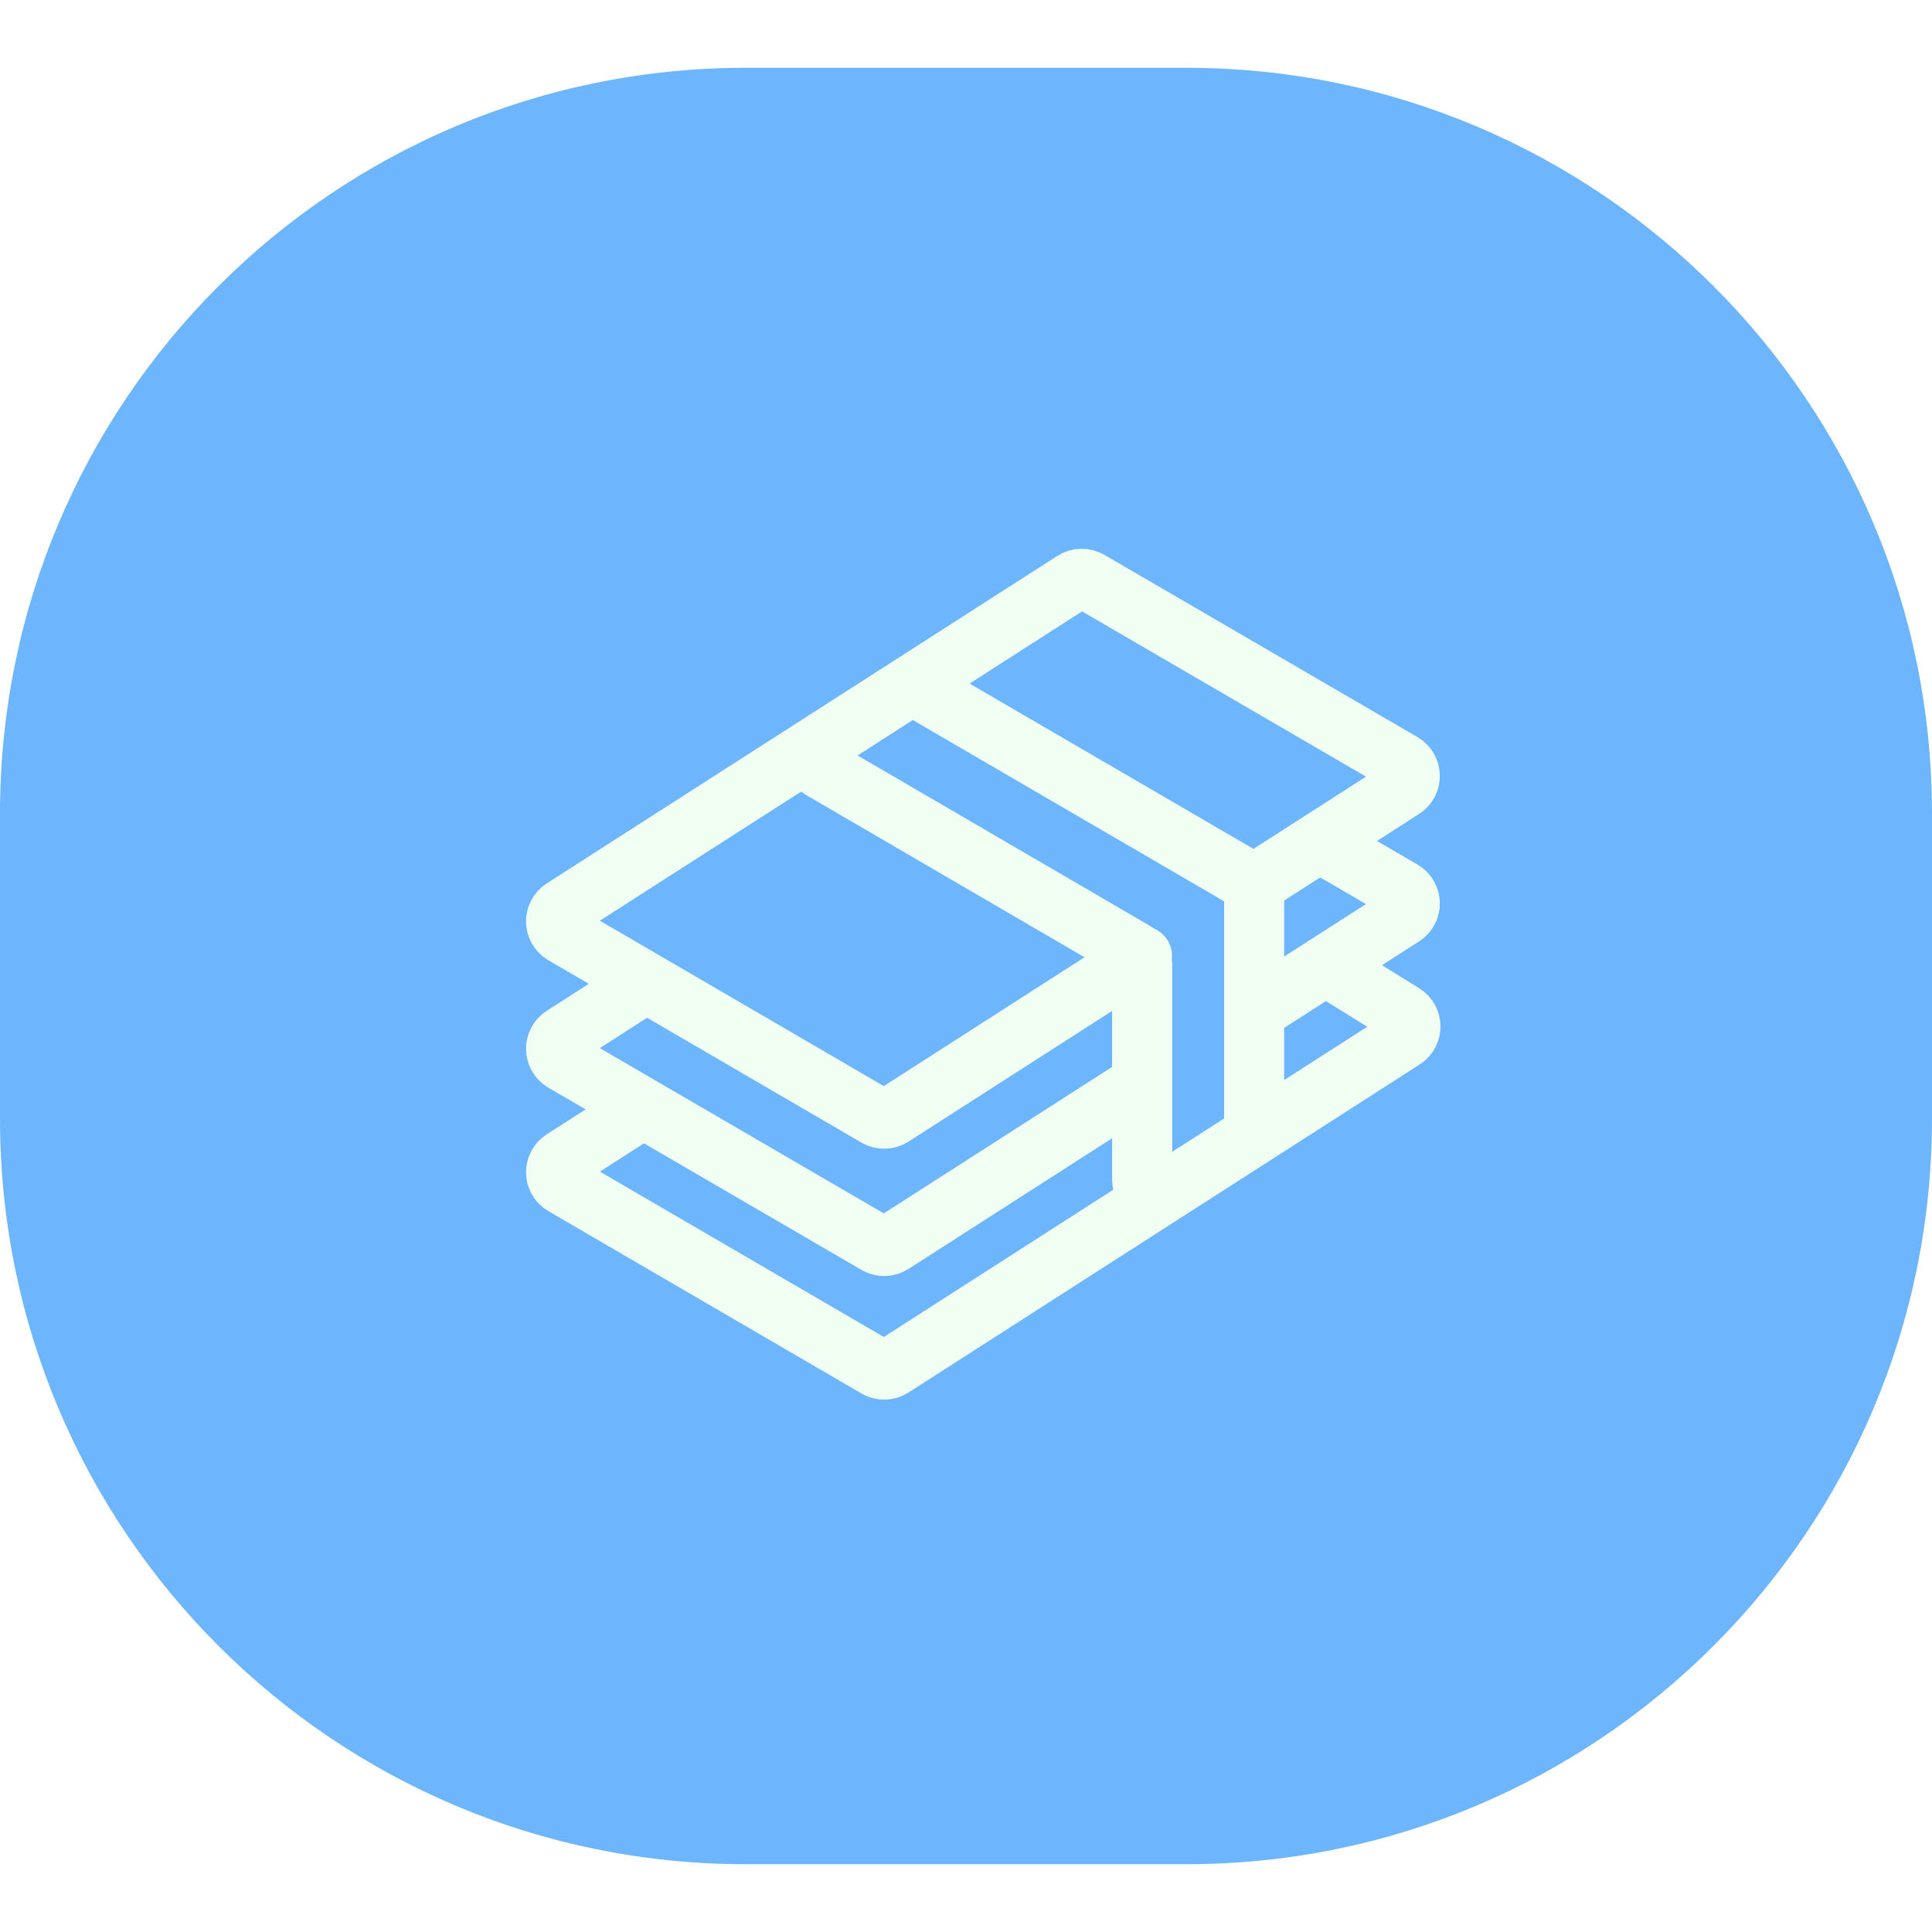
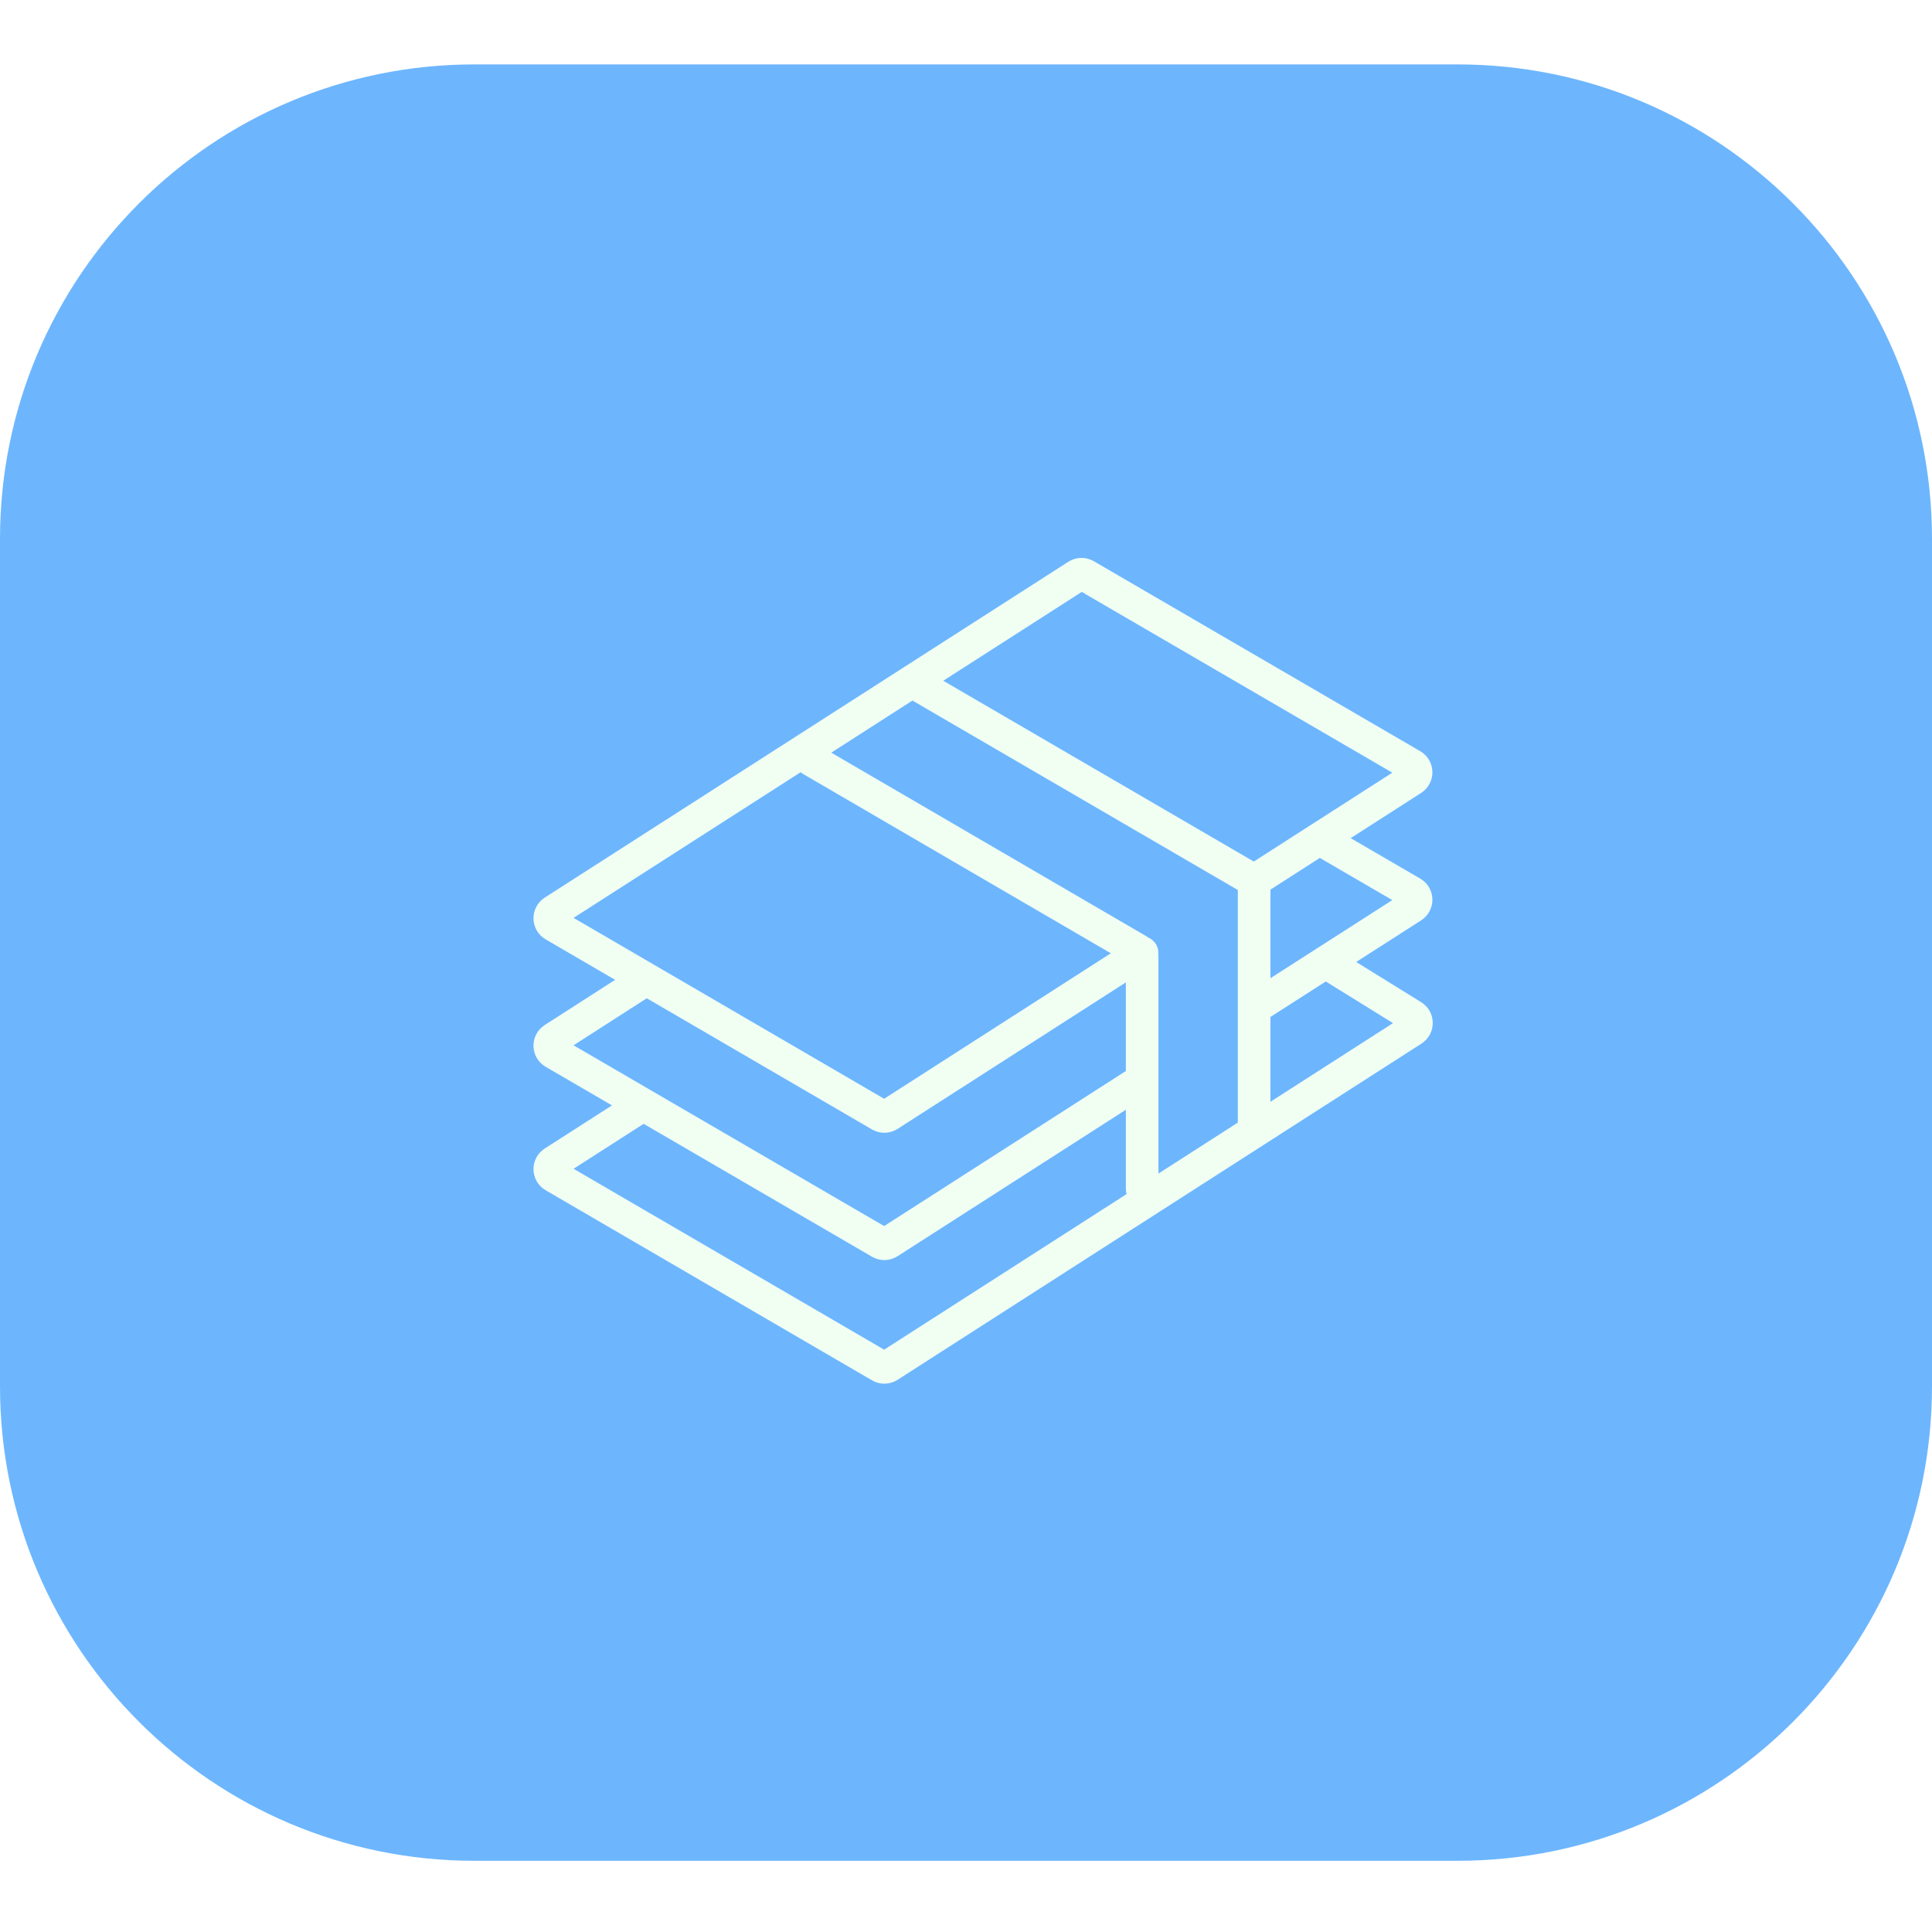
- <svg xmlns="http://www.w3.org/2000/svg" width="50" height="50" viewBox="0 0 57 53" fill="none">
-   <rect width="57" height="53" rx="22" fill="#6DB6FE" />
-   <path d="M33.693 26.207L26.326 30.935C26.186 31.025 26.007 31.029 25.863 30.945L16.626 25.565C16.34 25.398 16.331 24.988 16.61 24.809L31.675 15.146C31.814 15.056 31.993 15.053 32.137 15.136L41.374 20.512C41.66 20.679 41.669 21.089 41.39 21.268L37.041 24.059M33.697 29.962L26.325 34.691C26.186 34.781 26.007 34.784 25.863 34.701L16.626 29.325C16.34 29.158 16.331 28.748 16.609 28.569L19.07 26.988M38.93 22.849L41.373 24.272C41.66 24.438 41.669 24.849 41.39 25.028L37.001 27.841M39.109 26.487L41.403 27.909C41.68 28.08 41.683 28.482 41.409 28.658L26.326 38.337C26.186 38.427 26.007 38.431 25.863 38.347L16.626 32.967C16.34 32.801 16.331 32.39 16.61 32.212L18.976 30.694M27.142 18.341L36.78 23.953C36.917 24.032 37.001 24.178 37.001 24.336V31.241C37.001 31.392 36.924 31.533 36.797 31.614L34.38 33.166C34.085 33.356 33.697 33.144 33.697 32.794V26.462C33.697 26.304 33.614 26.158 33.477 26.079L24.23 20.69C23.944 20.524 23.935 20.114 24.213 19.935L26.679 18.351C26.82 18.261 26.998 18.257 27.142 18.341Z" stroke="#F1FFF3" stroke-width="1.772" stroke-linecap="round" stroke-linejoin="round" />
+ <svg xmlns="http://www.w3.org/2000/svg" width="50" height="50" viewBox="0 0 105 98" fill="none">
+   <rect width="105" height="97.63" rx="25.79" fill="#6DB6FE" />
+   <path d="M62.066 48.275L48.302 57.108C48.162 57.198 47.984 57.202 47.84 57.118L30.1 46.786C29.814 46.619 29.805 46.209 30.084 46.03L58.54 27.777C58.68 27.688 58.858 27.684 59.002 27.767L76.742 38.092C77.028 38.258 77.037 38.669 76.758 38.848L68.233 44.318M62.074 55.193L48.302 64.026C48.162 64.116 47.984 64.12 47.84 64.036L30.1 53.711C29.813 53.545 29.804 53.135 30.083 52.956L35.13 49.714M71.712 42.09L76.742 45.017C77.028 45.184 77.037 45.594 76.758 45.773L68.159 51.285M72.042 48.791L76.771 51.721C77.048 51.893 77.051 52.295 76.777 52.471L48.302 70.744C48.162 70.834 47.984 70.838 47.84 70.754L30.1 60.421C29.814 60.255 29.805 59.844 30.084 59.666L34.956 56.54M49.801 33.671L67.939 44.231C68.075 44.311 68.159 44.456 68.159 44.614V57.753C68.159 57.904 68.082 58.044 67.955 58.126L62.757 61.464C62.462 61.654 62.074 61.442 62.074 61.091V48.53C62.074 48.372 61.99 48.227 61.854 48.147L44.107 37.806C43.821 37.64 43.812 37.23 44.091 37.051L49.338 33.681C49.478 33.591 49.657 33.587 49.801 33.671Z" stroke="#F1FFF3" stroke-width="1.772" stroke-linecap="round" stroke-linejoin="round" />
</svg>
